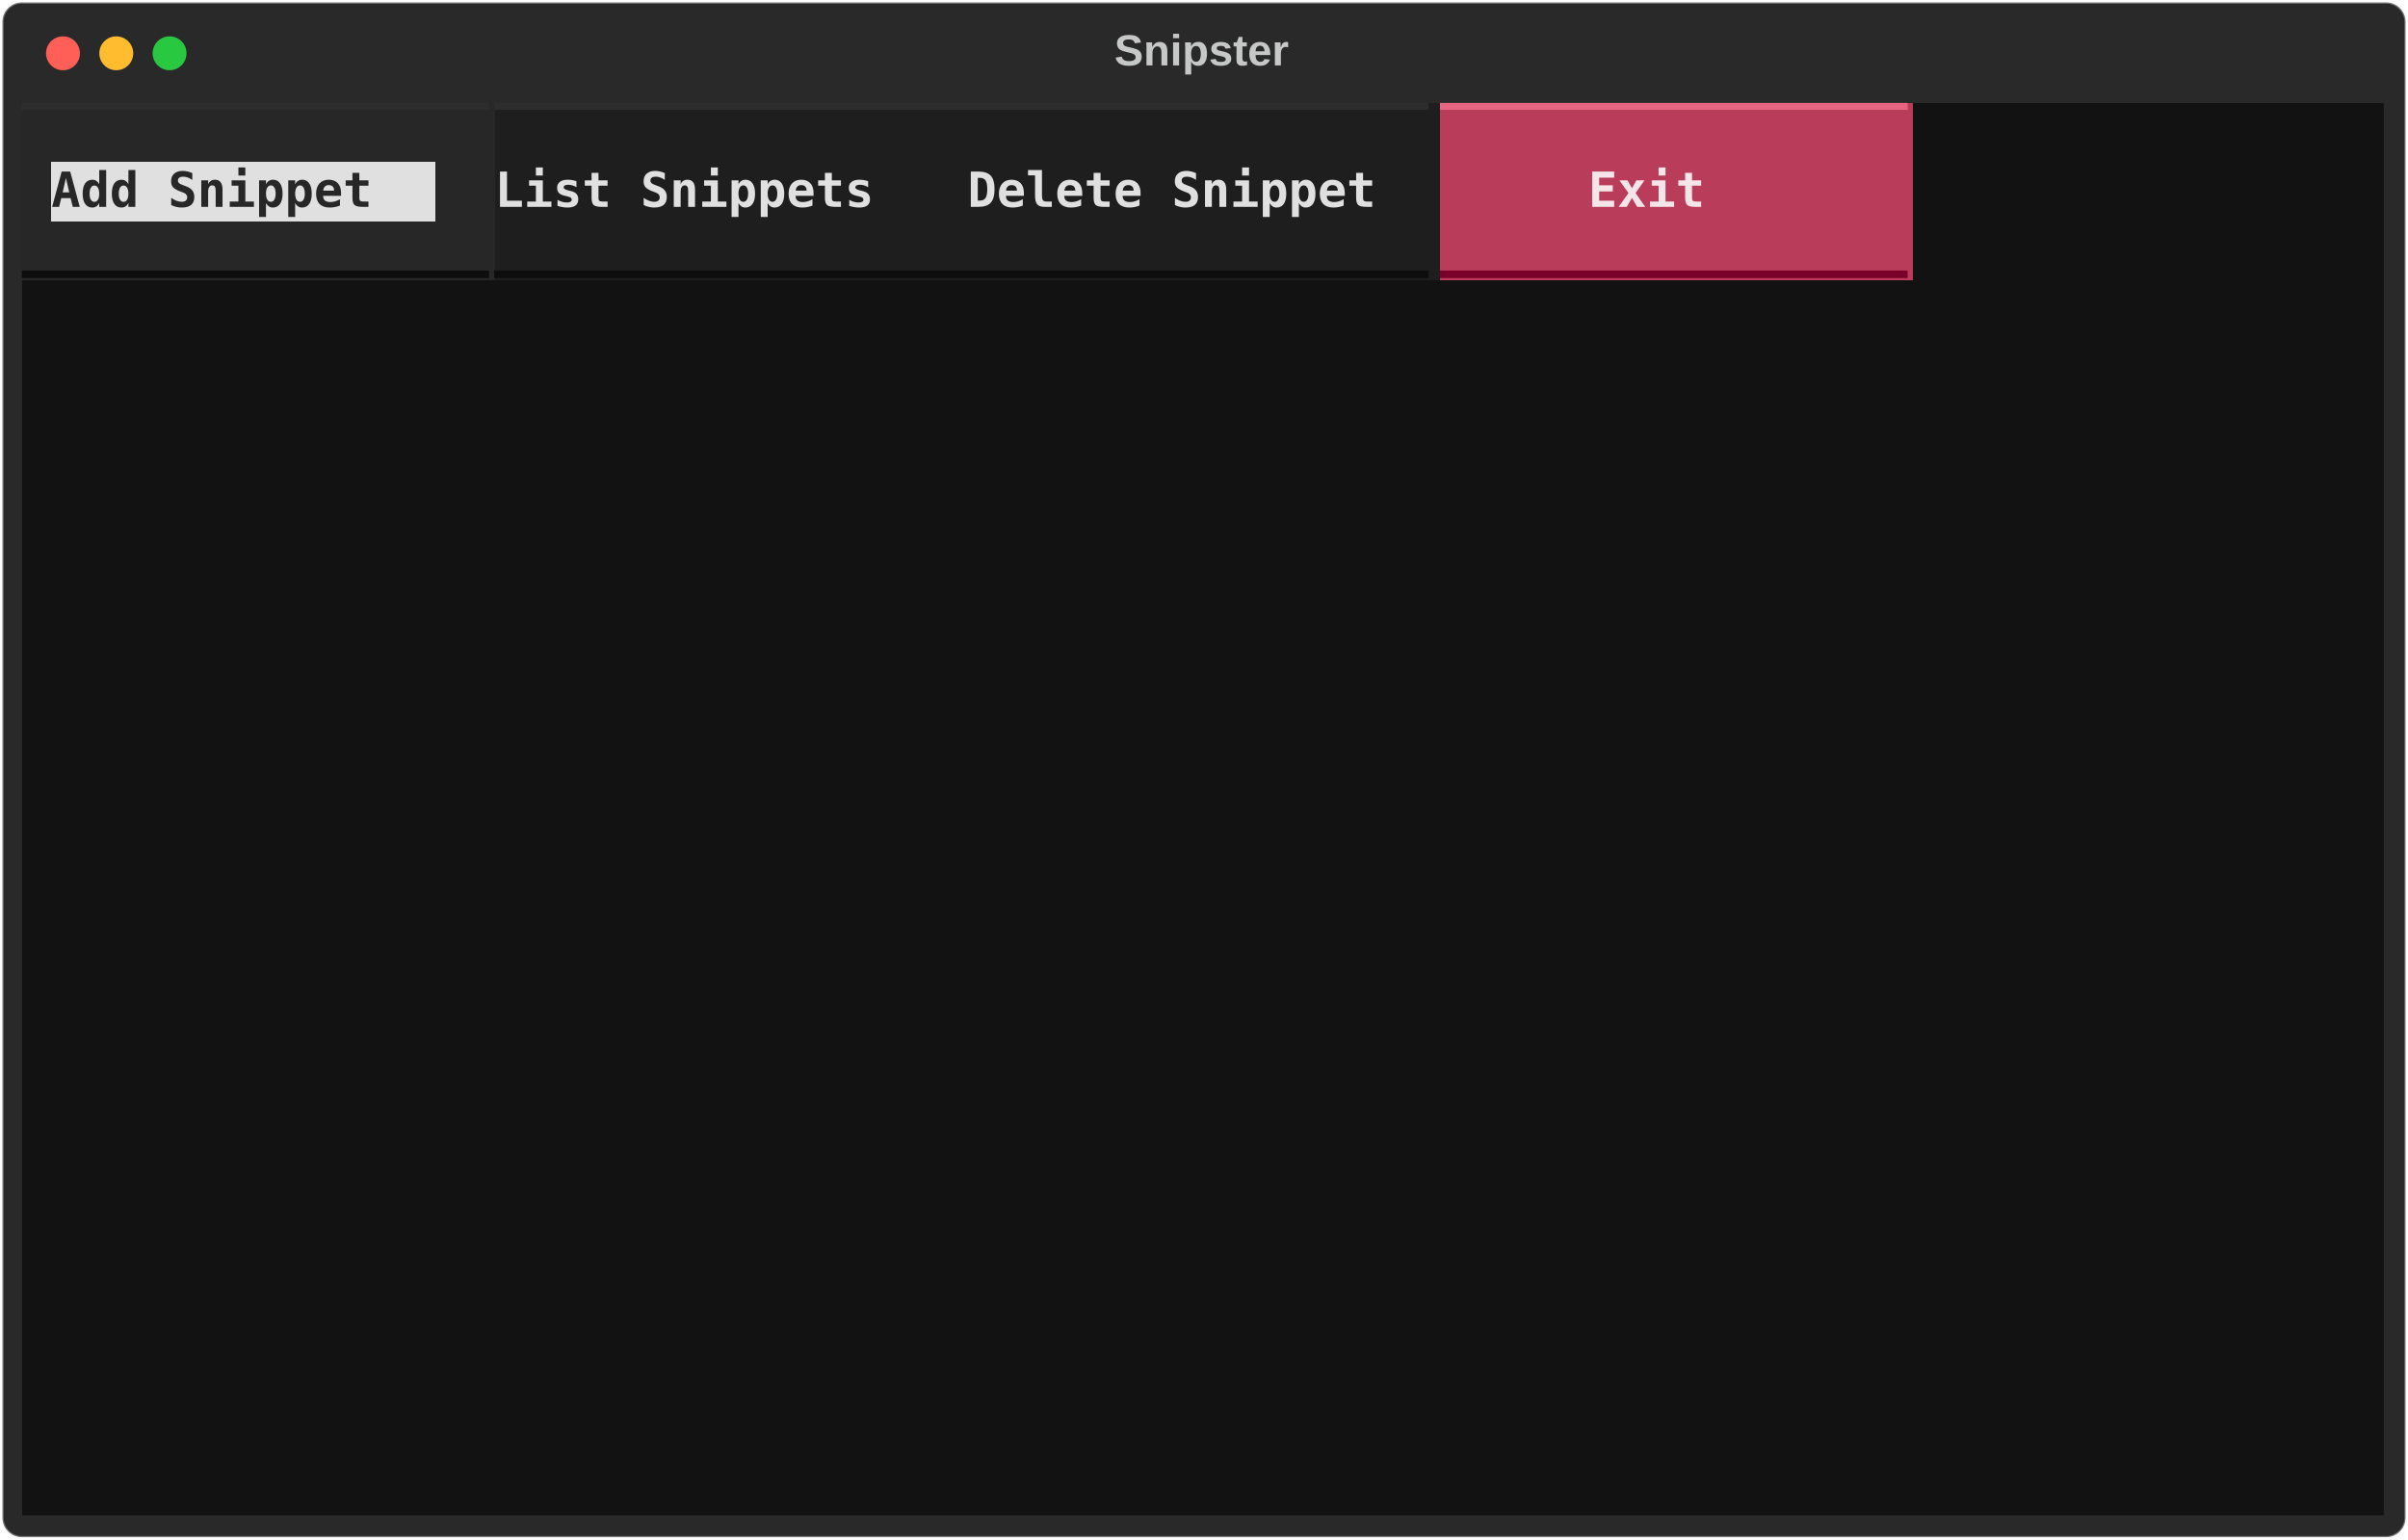
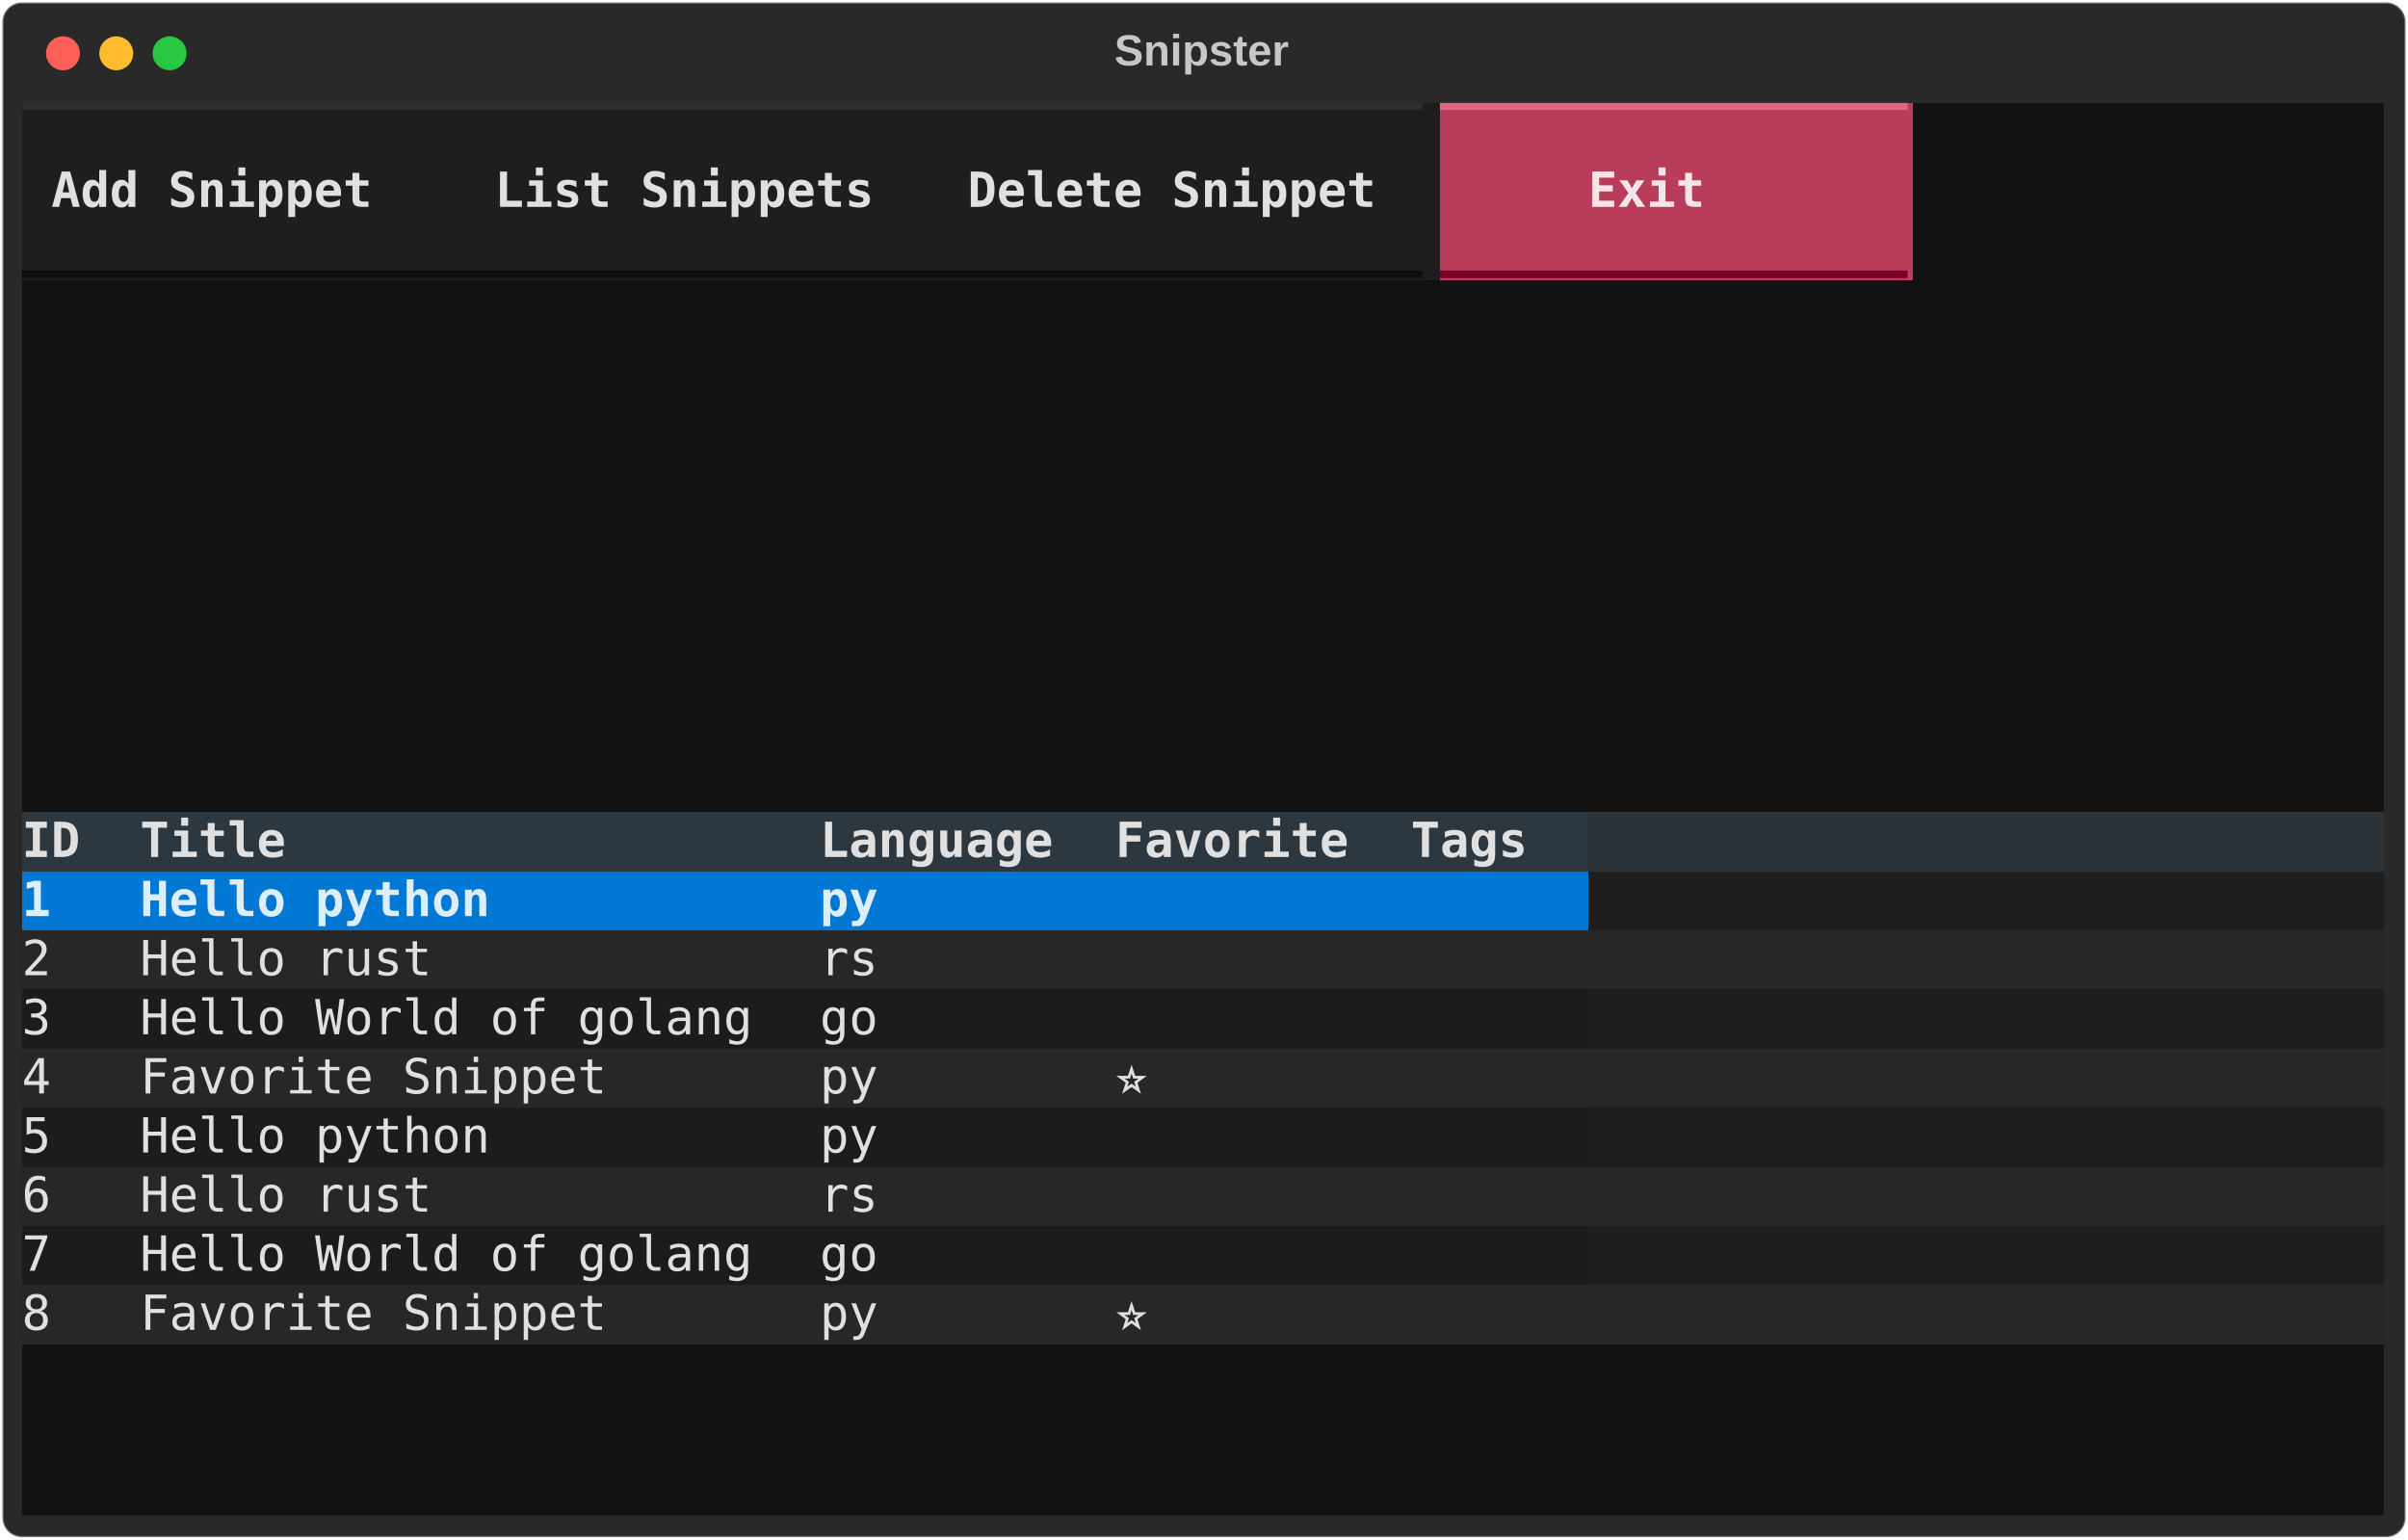
<svg xmlns="http://www.w3.org/2000/svg" class="rich-terminal" viewBox="0 0 994 635.6">
  <style>

    @font-face {
        font-family: "Fira Code";
        src: local("FiraCode-Regular"),
                url("https://cdnjs.cloudflare.com/ajax/libs/firacode/6.2.0/woff2/FiraCode-Regular.woff2") format("woff2"),
                url("https://cdnjs.cloudflare.com/ajax/libs/firacode/6.2.0/woff/FiraCode-Regular.woff") format("woff");
        font-style: normal;
        font-weight: 400;
    }
    @font-face {
        font-family: "Fira Code";
        src: local("FiraCode-Bold"),
                url("https://cdnjs.cloudflare.com/ajax/libs/firacode/6.2.0/woff2/FiraCode-Bold.woff2") format("woff2"),
                url("https://cdnjs.cloudflare.com/ajax/libs/firacode/6.2.0/woff/FiraCode-Bold.woff") format("woff");
        font-style: bold;
        font-weight: 700;
    }

    .terminal-matrix {
        font-family: Fira Code, monospace;
        font-size: 20px;
        line-height: 24.4px;
        font-variant-east-asian: full-width;
    }

    .terminal-title {
        font-size: 18px;
        font-weight: bold;
        font-family: arial;
    }

    .terminal-r1 { fill: #2d2d2d }
.terminal-r2 { fill: #e76580 }
.terminal-r3 { fill: #c5c8c6 }
- .terminal-r4 { fill: #272727;font-weight: bold }
- .terminal-r5 { fill: #e0e0e0;font-weight: bold }
- .terminal-r6 { fill: #f5e5e9;font-weight: bold }
- .terminal-r7 { fill: #0d0d0d }
- .terminal-r8 { fill: #780028 }
- .terminal-r9 { fill: #e0e0e0 }
+ .terminal-r4 { fill: #e0e0e0;font-weight: bold }
+ .terminal-r5 { fill: #f5e5e9;font-weight: bold }
+ .terminal-r6 { fill: #0d0d0d }
+ .terminal-r7 { fill: #780028 }
+ .terminal-r8 { fill: #e0e0e0 }
+ .terminal-r9 { fill: #ddedf9;font-weight: bold }
    </style>
  <defs>
    <clipPath id="terminal-clip-terminal">
      <rect x="0" y="0" width="975.0" height="584.6" />
    </clipPath>
    <clipPath id="terminal-line-0">
      <rect x="0" y="1.5" width="976" height="24.65" />
    </clipPath>
    <clipPath id="terminal-line-1">
      <rect x="0" y="25.9" width="976" height="24.65" />
    </clipPath>
    <clipPath id="terminal-line-2">
      <rect x="0" y="50.3" width="976" height="24.65" />
    </clipPath>
    <clipPath id="terminal-line-3">
      <rect x="0" y="74.7" width="976" height="24.65" />
    </clipPath>
    <clipPath id="terminal-line-4">
      <rect x="0" y="99.1" width="976" height="24.65" />
    </clipPath>
    <clipPath id="terminal-line-5">
      <rect x="0" y="123.5" width="976" height="24.65" />
    </clipPath>
    <clipPath id="terminal-line-6">
      <rect x="0" y="147.9" width="976" height="24.65" />
    </clipPath>
    <clipPath id="terminal-line-7">
      <rect x="0" y="172.3" width="976" height="24.65" />
    </clipPath>
    <clipPath id="terminal-line-8">
      <rect x="0" y="196.7" width="976" height="24.65" />
    </clipPath>
    <clipPath id="terminal-line-9">
      <rect x="0" y="221.1" width="976" height="24.65" />
    </clipPath>
    <clipPath id="terminal-line-10">
      <rect x="0" y="245.5" width="976" height="24.65" />
    </clipPath>
    <clipPath id="terminal-line-11">
      <rect x="0" y="269.9" width="976" height="24.65" />
    </clipPath>
    <clipPath id="terminal-line-12">
      <rect x="0" y="294.3" width="976" height="24.65" />
    </clipPath>
    <clipPath id="terminal-line-13">
      <rect x="0" y="318.7" width="976" height="24.65" />
    </clipPath>
    <clipPath id="terminal-line-14">
      <rect x="0" y="343.1" width="976" height="24.65" />
    </clipPath>
    <clipPath id="terminal-line-15">
      <rect x="0" y="367.5" width="976" height="24.65" />
    </clipPath>
    <clipPath id="terminal-line-16">
      <rect x="0" y="391.9" width="976" height="24.65" />
    </clipPath>
    <clipPath id="terminal-line-17">
      <rect x="0" y="416.3" width="976" height="24.65" />
    </clipPath>
    <clipPath id="terminal-line-18">
      <rect x="0" y="440.7" width="976" height="24.65" />
    </clipPath>
    <clipPath id="terminal-line-19">
      <rect x="0" y="465.1" width="976" height="24.65" />
    </clipPath>
    <clipPath id="terminal-line-20">
      <rect x="0" y="489.5" width="976" height="24.65" />
    </clipPath>
    <clipPath id="terminal-line-21">
      <rect x="0" y="513.9" width="976" height="24.65" />
    </clipPath>
    <clipPath id="terminal-line-22">
      <rect x="0" y="538.3" width="976" height="24.65" />
    </clipPath>
  </defs>
  <rect fill="#292929" stroke="rgba(255,255,255,0.35)" stroke-width="1" x="1" y="1" width="992" height="633.6" rx="8" />
  <text class="terminal-title" fill="#c5c8c6" text-anchor="middle" x="496" y="27">Snipster</text>
  <g transform="translate(26,22)">
    <circle cx="0" cy="0" r="7" fill="#ff5f57" />
    <circle cx="22" cy="0" r="7" fill="#febc2e" />
    <circle cx="44" cy="0" r="7" fill="#28c840" />
  </g>
  <g transform="translate(9, 41)" clip-path="url(#terminal-clip-terminal)">
-     <rect fill="#272727" x="0" y="1.5" width="195.2" height="24.65" shape-rendering="crispEdges" />
-     <rect fill="#1e1e1e" x="195.2" y="1.5" width="390.4" height="24.65" shape-rendering="crispEdges" />
+     <rect fill="#1e1e1e" x="0" y="1.5" width="585.6" height="24.65" shape-rendering="crispEdges" />
    <rect fill="#b93c5b" x="585.6" y="1.5" width="195.2" height="24.65" shape-rendering="crispEdges" />
    <rect fill="#121212" x="780.8" y="1.5" width="195.2" height="24.65" shape-rendering="crispEdges" />
-     <rect fill="#272727" x="0" y="25.9" width="12.2" height="24.65" shape-rendering="crispEdges" />
-     <rect fill="#e0e0e0" x="12.2" y="25.9" width="158.6" height="24.65" shape-rendering="crispEdges" />
-     <rect fill="#272727" x="170.8" y="25.9" width="24.4" height="24.65" shape-rendering="crispEdges" />
+     <rect fill="#1e1e1e" x="0" y="25.9" width="12.2" height="24.65" shape-rendering="crispEdges" />
+     <rect fill="#1e1e1e" x="12.2" y="25.9" width="158.6" height="24.65" shape-rendering="crispEdges" />
+     <rect fill="#1e1e1e" x="170.8" y="25.9" width="24.4" height="24.65" shape-rendering="crispEdges" />
    <rect fill="#1e1e1e" x="195.2" y="25.9" width="183" height="24.65" shape-rendering="crispEdges" />
    <rect fill="#1e1e1e" x="378.2" y="25.9" width="12.2" height="24.65" shape-rendering="crispEdges" />
    <rect fill="#1e1e1e" x="390.4" y="25.9" width="195.2" height="24.65" shape-rendering="crispEdges" />
    <rect fill="#b93c5b" x="585.6" y="25.9" width="61" height="24.65" shape-rendering="crispEdges" />
    <rect fill="#b93c5b" x="646.6" y="25.9" width="73.2" height="24.65" shape-rendering="crispEdges" />
    <rect fill="#b93c5b" x="719.8" y="25.9" width="61" height="24.65" shape-rendering="crispEdges" />
    <rect fill="#121212" x="780.8" y="25.9" width="195.2" height="24.65" shape-rendering="crispEdges" />
-     <rect fill="#272727" x="0" y="50.3" width="195.2" height="24.65" shape-rendering="crispEdges" />
-     <rect fill="#1e1e1e" x="195.2" y="50.3" width="390.4" height="24.65" shape-rendering="crispEdges" />
+     <rect fill="#1e1e1e" x="0" y="50.3" width="585.6" height="24.65" shape-rendering="crispEdges" />
    <rect fill="#b93c5b" x="585.6" y="50.3" width="195.2" height="24.65" shape-rendering="crispEdges" />
    <rect fill="#121212" x="780.8" y="50.3" width="195.2" height="24.65" shape-rendering="crispEdges" />
    <rect fill="#121212" x="0" y="74.7" width="976" height="24.65" shape-rendering="crispEdges" />
    <rect fill="#121212" x="0" y="99.1" width="976" height="24.65" shape-rendering="crispEdges" />
    <rect fill="#121212" x="0" y="123.5" width="976" height="24.65" shape-rendering="crispEdges" />
    <rect fill="#121212" x="0" y="147.9" width="976" height="24.65" shape-rendering="crispEdges" />
    <rect fill="#121212" x="0" y="172.3" width="976" height="24.65" shape-rendering="crispEdges" />
    <rect fill="#121212" x="0" y="196.7" width="976" height="24.65" shape-rendering="crispEdges" />
    <rect fill="#121212" x="0" y="221.1" width="976" height="24.65" shape-rendering="crispEdges" />
    <rect fill="#121212" x="0" y="245.5" width="976" height="24.65" shape-rendering="crispEdges" />
    <rect fill="#121212" x="0" y="269.9" width="0" height="24.65" shape-rendering="crispEdges" />
    <rect fill="#121212" x="0" y="269.9" width="976" height="24.65" shape-rendering="crispEdges" />
-     <rect fill="#121212" x="0" y="294.3" width="976" height="24.65" shape-rendering="crispEdges" />
-     <rect fill="#121212" x="0" y="318.7" width="976" height="24.65" shape-rendering="crispEdges" />
-     <rect fill="#121212" x="0" y="343.1" width="976" height="24.65" shape-rendering="crispEdges" />
-     <rect fill="#121212" x="0" y="367.5" width="976" height="24.65" shape-rendering="crispEdges" />
-     <rect fill="#121212" x="0" y="391.9" width="976" height="24.65" shape-rendering="crispEdges" />
-     <rect fill="#121212" x="0" y="416.3" width="976" height="24.65" shape-rendering="crispEdges" />
-     <rect fill="#121212" x="0" y="440.7" width="976" height="24.65" shape-rendering="crispEdges" />
-     <rect fill="#121212" x="0" y="465.1" width="976" height="24.65" shape-rendering="crispEdges" />
-     <rect fill="#121212" x="0" y="489.5" width="976" height="24.65" shape-rendering="crispEdges" />
+     <rect fill="#2d3740" x="0" y="294.3" width="48.8" height="24.65" shape-rendering="crispEdges" />
+     <rect fill="#2d3740" x="48.8" y="294.3" width="280.6" height="24.65" shape-rendering="crispEdges" />
+     <rect fill="#2d3740" x="329.4" y="294.3" width="122" height="24.65" shape-rendering="crispEdges" />
+     <rect fill="#2d3740" x="451.4" y="294.3" width="122" height="24.65" shape-rendering="crispEdges" />
+     <rect fill="#2d3740" x="573.4" y="294.3" width="73.2" height="24.65" shape-rendering="crispEdges" />
+     <rect fill="#2b3339" x="646.6" y="294.3" width="329.4" height="24.65" shape-rendering="crispEdges" />
+     <rect fill="#0178d4" x="0" y="318.7" width="48.8" height="24.65" shape-rendering="crispEdges" />
+     <rect fill="#0178d4" x="48.8" y="318.7" width="280.6" height="24.65" shape-rendering="crispEdges" />
+     <rect fill="#0178d4" x="329.4" y="318.7" width="122" height="24.65" shape-rendering="crispEdges" />
+     <rect fill="#0178d4" x="451.4" y="318.7" width="122" height="24.65" shape-rendering="crispEdges" />
+     <rect fill="#0178d4" x="573.4" y="318.7" width="73.2" height="24.65" shape-rendering="crispEdges" />
+     <rect fill="#1e1e1e" x="646.6" y="318.7" width="329.4" height="24.65" shape-rendering="crispEdges" />
+     <rect fill="#272727" x="0" y="343.1" width="48.8" height="24.65" shape-rendering="crispEdges" />
+     <rect fill="#272727" x="48.8" y="343.1" width="280.6" height="24.65" shape-rendering="crispEdges" />
+     <rect fill="#272727" x="329.4" y="343.1" width="122" height="24.65" shape-rendering="crispEdges" />
+     <rect fill="#272727" x="451.4" y="343.1" width="122" height="24.65" shape-rendering="crispEdges" />
+     <rect fill="#272727" x="573.4" y="343.1" width="73.2" height="24.65" shape-rendering="crispEdges" />
+     <rect fill="#272727" x="646.6" y="343.1" width="329.4" height="24.65" shape-rendering="crispEdges" />
+     <rect fill="#1c1c1c" x="0" y="367.5" width="48.8" height="24.65" shape-rendering="crispEdges" />
+     <rect fill="#1c1c1c" x="48.8" y="367.5" width="280.6" height="24.65" shape-rendering="crispEdges" />
+     <rect fill="#1c1c1c" x="329.4" y="367.5" width="122" height="24.65" shape-rendering="crispEdges" />
+     <rect fill="#1c1c1c" x="451.4" y="367.5" width="122" height="24.65" shape-rendering="crispEdges" />
+     <rect fill="#1c1c1c" x="573.4" y="367.5" width="73.2" height="24.65" shape-rendering="crispEdges" />
+     <rect fill="#1e1e1e" x="646.6" y="367.5" width="329.4" height="24.65" shape-rendering="crispEdges" />
+     <rect fill="#272727" x="0" y="391.9" width="48.8" height="24.65" shape-rendering="crispEdges" />
+     <rect fill="#272727" x="48.8" y="391.9" width="280.6" height="24.65" shape-rendering="crispEdges" />
+     <rect fill="#272727" x="329.4" y="391.9" width="122" height="24.65" shape-rendering="crispEdges" />
+     <rect fill="#272727" x="451.4" y="391.9" width="122" height="24.65" shape-rendering="crispEdges" />
+     <rect fill="#272727" x="573.4" y="391.9" width="73.2" height="24.65" shape-rendering="crispEdges" />
+     <rect fill="#272727" x="646.6" y="391.9" width="329.4" height="24.65" shape-rendering="crispEdges" />
+     <rect fill="#1c1c1c" x="0" y="416.3" width="48.8" height="24.65" shape-rendering="crispEdges" />
+     <rect fill="#1c1c1c" x="48.8" y="416.3" width="280.6" height="24.65" shape-rendering="crispEdges" />
+     <rect fill="#1c1c1c" x="329.4" y="416.3" width="122" height="24.65" shape-rendering="crispEdges" />
+     <rect fill="#1c1c1c" x="451.4" y="416.3" width="122" height="24.65" shape-rendering="crispEdges" />
+     <rect fill="#1c1c1c" x="573.4" y="416.3" width="73.2" height="24.65" shape-rendering="crispEdges" />
+     <rect fill="#1e1e1e" x="646.6" y="416.3" width="329.4" height="24.65" shape-rendering="crispEdges" />
+     <rect fill="#272727" x="0" y="440.7" width="48.8" height="24.65" shape-rendering="crispEdges" />
+     <rect fill="#272727" x="48.8" y="440.7" width="280.6" height="24.65" shape-rendering="crispEdges" />
+     <rect fill="#272727" x="329.4" y="440.7" width="122" height="24.65" shape-rendering="crispEdges" />
+     <rect fill="#272727" x="451.4" y="440.7" width="122" height="24.65" shape-rendering="crispEdges" />
+     <rect fill="#272727" x="573.4" y="440.7" width="73.2" height="24.65" shape-rendering="crispEdges" />
+     <rect fill="#272727" x="646.6" y="440.7" width="329.4" height="24.65" shape-rendering="crispEdges" />
+     <rect fill="#1c1c1c" x="0" y="465.1" width="48.8" height="24.65" shape-rendering="crispEdges" />
+     <rect fill="#1c1c1c" x="48.8" y="465.1" width="280.6" height="24.65" shape-rendering="crispEdges" />
+     <rect fill="#1c1c1c" x="329.4" y="465.1" width="122" height="24.65" shape-rendering="crispEdges" />
+     <rect fill="#1c1c1c" x="451.4" y="465.1" width="122" height="24.65" shape-rendering="crispEdges" />
+     <rect fill="#1c1c1c" x="573.4" y="465.1" width="73.2" height="24.65" shape-rendering="crispEdges" />
+     <rect fill="#1e1e1e" x="646.6" y="465.1" width="329.4" height="24.65" shape-rendering="crispEdges" />
+     <rect fill="#272727" x="0" y="489.5" width="48.8" height="24.65" shape-rendering="crispEdges" />
+     <rect fill="#272727" x="48.8" y="489.5" width="280.6" height="24.65" shape-rendering="crispEdges" />
+     <rect fill="#272727" x="329.4" y="489.5" width="122" height="24.65" shape-rendering="crispEdges" />
+     <rect fill="#272727" x="451.4" y="489.5" width="122" height="24.65" shape-rendering="crispEdges" />
+     <rect fill="#272727" x="573.4" y="489.5" width="73.2" height="24.65" shape-rendering="crispEdges" />
+     <rect fill="#272727" x="646.6" y="489.5" width="329.4" height="24.65" shape-rendering="crispEdges" />
    <rect fill="#121212" x="0" y="513.9" width="976" height="24.65" shape-rendering="crispEdges" />
    <rect fill="#121212" x="0" y="538.3" width="976" height="24.65" shape-rendering="crispEdges" />
    <rect fill="#121212" x="0" y="562.7" width="976" height="24.65" shape-rendering="crispEdges" />
    <g class="terminal-matrix">
-       <text class="terminal-r1" x="0" y="20" textLength="195.2" clip-path="url(#terminal-line-0)">▔▔▔▔▔▔▔▔▔▔▔▔▔▔▔▔</text>
-       <text class="terminal-r1" x="195.2" y="20" textLength="390.4" clip-path="url(#terminal-line-0)">▔▔▔▔▔▔▔▔▔▔▔▔▔▔▔▔▔▔▔▔▔▔▔▔▔▔▔▔▔▔▔▔</text>
+       <text class="terminal-r1" x="0" y="20" textLength="585.6" clip-path="url(#terminal-line-0)">▔▔▔▔▔▔▔▔▔▔▔▔▔▔▔▔▔▔▔▔▔▔▔▔▔▔▔▔▔▔▔▔▔▔▔▔▔▔▔▔▔▔▔▔▔▔▔▔</text>
      <text class="terminal-r2" x="585.6" y="20" textLength="195.2" clip-path="url(#terminal-line-0)">▔▔▔▔▔▔▔▔▔▔▔▔▔▔▔▔</text>
      <text class="terminal-r3" x="976" y="20" textLength="12.2" clip-path="url(#terminal-line-0)">
</text>
      <text class="terminal-r4" x="12.2" y="44.4" textLength="158.6" clip-path="url(#terminal-line-1)"> Add Snippet </text>
-       <text class="terminal-r5" x="195.2" y="44.4" textLength="183" clip-path="url(#terminal-line-1)"> List Snippets </text>
-       <text class="terminal-r5" x="390.4" y="44.4" textLength="195.2" clip-path="url(#terminal-line-1)"> Delete Snippet </text>
-       <text class="terminal-r6" x="646.6" y="44.4" textLength="73.2" clip-path="url(#terminal-line-1)"> Exit </text>
+       <text class="terminal-r4" x="195.2" y="44.4" textLength="183" clip-path="url(#terminal-line-1)"> List Snippets </text>
+       <text class="terminal-r4" x="390.4" y="44.4" textLength="195.2" clip-path="url(#terminal-line-1)"> Delete Snippet </text>
+       <text class="terminal-r5" x="646.6" y="44.4" textLength="73.2" clip-path="url(#terminal-line-1)"> Exit </text>
      <text class="terminal-r3" x="976" y="44.4" textLength="12.2" clip-path="url(#terminal-line-1)">
</text>
-       <text class="terminal-r7" x="0" y="68.8" textLength="195.2" clip-path="url(#terminal-line-2)">▁▁▁▁▁▁▁▁▁▁▁▁▁▁▁▁</text>
-       <text class="terminal-r7" x="195.2" y="68.8" textLength="390.4" clip-path="url(#terminal-line-2)">▁▁▁▁▁▁▁▁▁▁▁▁▁▁▁▁▁▁▁▁▁▁▁▁▁▁▁▁▁▁▁▁</text>
-       <text class="terminal-r8" x="585.6" y="68.8" textLength="195.2" clip-path="url(#terminal-line-2)">▁▁▁▁▁▁▁▁▁▁▁▁▁▁▁▁</text>
+       <text class="terminal-r6" x="0" y="68.8" textLength="585.6" clip-path="url(#terminal-line-2)">▁▁▁▁▁▁▁▁▁▁▁▁▁▁▁▁▁▁▁▁▁▁▁▁▁▁▁▁▁▁▁▁▁▁▁▁▁▁▁▁▁▁▁▁▁▁▁▁</text>
+       <text class="terminal-r7" x="585.6" y="68.8" textLength="195.2" clip-path="url(#terminal-line-2)">▁▁▁▁▁▁▁▁▁▁▁▁▁▁▁▁</text>
      <text class="terminal-r3" x="976" y="68.8" textLength="12.2" clip-path="url(#terminal-line-2)">
</text>
      <text class="terminal-r3" x="976" y="93.2" textLength="12.2" clip-path="url(#terminal-line-3)">
</text>
      <text class="terminal-r3" x="976" y="117.6" textLength="12.2" clip-path="url(#terminal-line-4)">
</text>
      <text class="terminal-r3" x="976" y="142" textLength="12.2" clip-path="url(#terminal-line-5)">
</text>
      <text class="terminal-r3" x="976" y="166.4" textLength="12.2" clip-path="url(#terminal-line-6)">
</text>
      <text class="terminal-r3" x="976" y="190.8" textLength="12.2" clip-path="url(#terminal-line-7)">
</text>
      <text class="terminal-r3" x="976" y="215.2" textLength="12.2" clip-path="url(#terminal-line-8)">
</text>
      <text class="terminal-r3" x="976" y="239.6" textLength="12.2" clip-path="url(#terminal-line-9)">
</text>
      <text class="terminal-r3" x="976" y="264" textLength="12.2" clip-path="url(#terminal-line-10)">
</text>
      <text class="terminal-r3" x="976" y="288.4" textLength="12.2" clip-path="url(#terminal-line-11)">
</text>
+       <text class="terminal-r4" x="0" y="312.8" textLength="48.8" clip-path="url(#terminal-line-12)"> ID </text>
+       <text class="terminal-r4" x="48.8" y="312.8" textLength="280.6" clip-path="url(#terminal-line-12)"> Title                 </text>
+       <text class="terminal-r4" x="329.4" y="312.8" textLength="122" clip-path="url(#terminal-line-12)"> Language </text>
+       <text class="terminal-r4" x="451.4" y="312.8" textLength="122" clip-path="url(#terminal-line-12)"> Favorite </text>
+       <text class="terminal-r4" x="573.4" y="312.8" textLength="73.2" clip-path="url(#terminal-line-12)"> Tags </text>
      <text class="terminal-r3" x="976" y="312.8" textLength="12.2" clip-path="url(#terminal-line-12)">
</text>
+       <text class="terminal-r9" x="0" y="337.2" textLength="48.8" clip-path="url(#terminal-line-13)"> 1  </text>
+       <text class="terminal-r9" x="48.8" y="337.2" textLength="280.6" clip-path="url(#terminal-line-13)"> Hello python          </text>
+       <text class="terminal-r9" x="329.4" y="337.2" textLength="122" clip-path="url(#terminal-line-13)"> py       </text>
      <text class="terminal-r3" x="976" y="337.2" textLength="12.2" clip-path="url(#terminal-line-13)">
</text>
+       <text class="terminal-r8" x="0" y="361.6" textLength="48.8" clip-path="url(#terminal-line-14)"> 2  </text>
+       <text class="terminal-r8" x="48.8" y="361.6" textLength="280.6" clip-path="url(#terminal-line-14)"> Hello rust            </text>
+       <text class="terminal-r8" x="329.4" y="361.6" textLength="122" clip-path="url(#terminal-line-14)"> rs       </text>
      <text class="terminal-r3" x="976" y="361.6" textLength="12.2" clip-path="url(#terminal-line-14)">
</text>
+       <text class="terminal-r8" x="0" y="386" textLength="48.8" clip-path="url(#terminal-line-15)"> 3  </text>
+       <text class="terminal-r8" x="48.8" y="386" textLength="280.6" clip-path="url(#terminal-line-15)"> Hello World of golang </text>
+       <text class="terminal-r8" x="329.4" y="386" textLength="122" clip-path="url(#terminal-line-15)"> go       </text>
      <text class="terminal-r3" x="976" y="386" textLength="12.2" clip-path="url(#terminal-line-15)">
</text>
+       <text class="terminal-r8" x="0" y="410.4" textLength="48.8" clip-path="url(#terminal-line-16)"> 4  </text>
+       <text class="terminal-r8" x="48.8" y="410.4" textLength="280.6" clip-path="url(#terminal-line-16)"> Favorite Snippet      </text>
+       <text class="terminal-r8" x="329.4" y="410.4" textLength="122" clip-path="url(#terminal-line-16)"> py       </text>
+       <text class="terminal-r8" x="451.4" y="410.4" textLength="109.8" clip-path="url(#terminal-line-16)"> ⭐       </text>
      <text class="terminal-r3" x="976" y="410.4" textLength="12.2" clip-path="url(#terminal-line-16)">
</text>
+       <text class="terminal-r8" x="0" y="434.8" textLength="48.8" clip-path="url(#terminal-line-17)"> 5  </text>
+       <text class="terminal-r8" x="48.8" y="434.8" textLength="280.6" clip-path="url(#terminal-line-17)"> Hello python          </text>
+       <text class="terminal-r8" x="329.4" y="434.8" textLength="122" clip-path="url(#terminal-line-17)"> py       </text>
      <text class="terminal-r3" x="976" y="434.8" textLength="12.2" clip-path="url(#terminal-line-17)">
</text>
+       <text class="terminal-r8" x="0" y="459.2" textLength="48.8" clip-path="url(#terminal-line-18)"> 6  </text>
+       <text class="terminal-r8" x="48.8" y="459.2" textLength="280.6" clip-path="url(#terminal-line-18)"> Hello rust            </text>
+       <text class="terminal-r8" x="329.4" y="459.2" textLength="122" clip-path="url(#terminal-line-18)"> rs       </text>
      <text class="terminal-r3" x="976" y="459.2" textLength="12.2" clip-path="url(#terminal-line-18)">
</text>
+       <text class="terminal-r8" x="0" y="483.6" textLength="48.8" clip-path="url(#terminal-line-19)"> 7  </text>
+       <text class="terminal-r8" x="48.8" y="483.6" textLength="280.6" clip-path="url(#terminal-line-19)"> Hello World of golang </text>
+       <text class="terminal-r8" x="329.4" y="483.6" textLength="122" clip-path="url(#terminal-line-19)"> go       </text>
      <text class="terminal-r3" x="976" y="483.6" textLength="12.2" clip-path="url(#terminal-line-19)">
</text>
+       <text class="terminal-r8" x="0" y="508" textLength="48.8" clip-path="url(#terminal-line-20)"> 8  </text>
+       <text class="terminal-r8" x="48.8" y="508" textLength="280.6" clip-path="url(#terminal-line-20)"> Favorite Snippet      </text>
+       <text class="terminal-r8" x="329.4" y="508" textLength="122" clip-path="url(#terminal-line-20)"> py       </text>
+       <text class="terminal-r8" x="451.4" y="508" textLength="109.8" clip-path="url(#terminal-line-20)"> ⭐       </text>
      <text class="terminal-r3" x="976" y="508" textLength="12.2" clip-path="url(#terminal-line-20)">
</text>
      <text class="terminal-r3" x="976" y="532.4" textLength="12.2" clip-path="url(#terminal-line-21)">
</text>
      <text class="terminal-r3" x="976" y="556.8" textLength="12.2" clip-path="url(#terminal-line-22)">
</text>
    </g>
  </g>
</svg>
